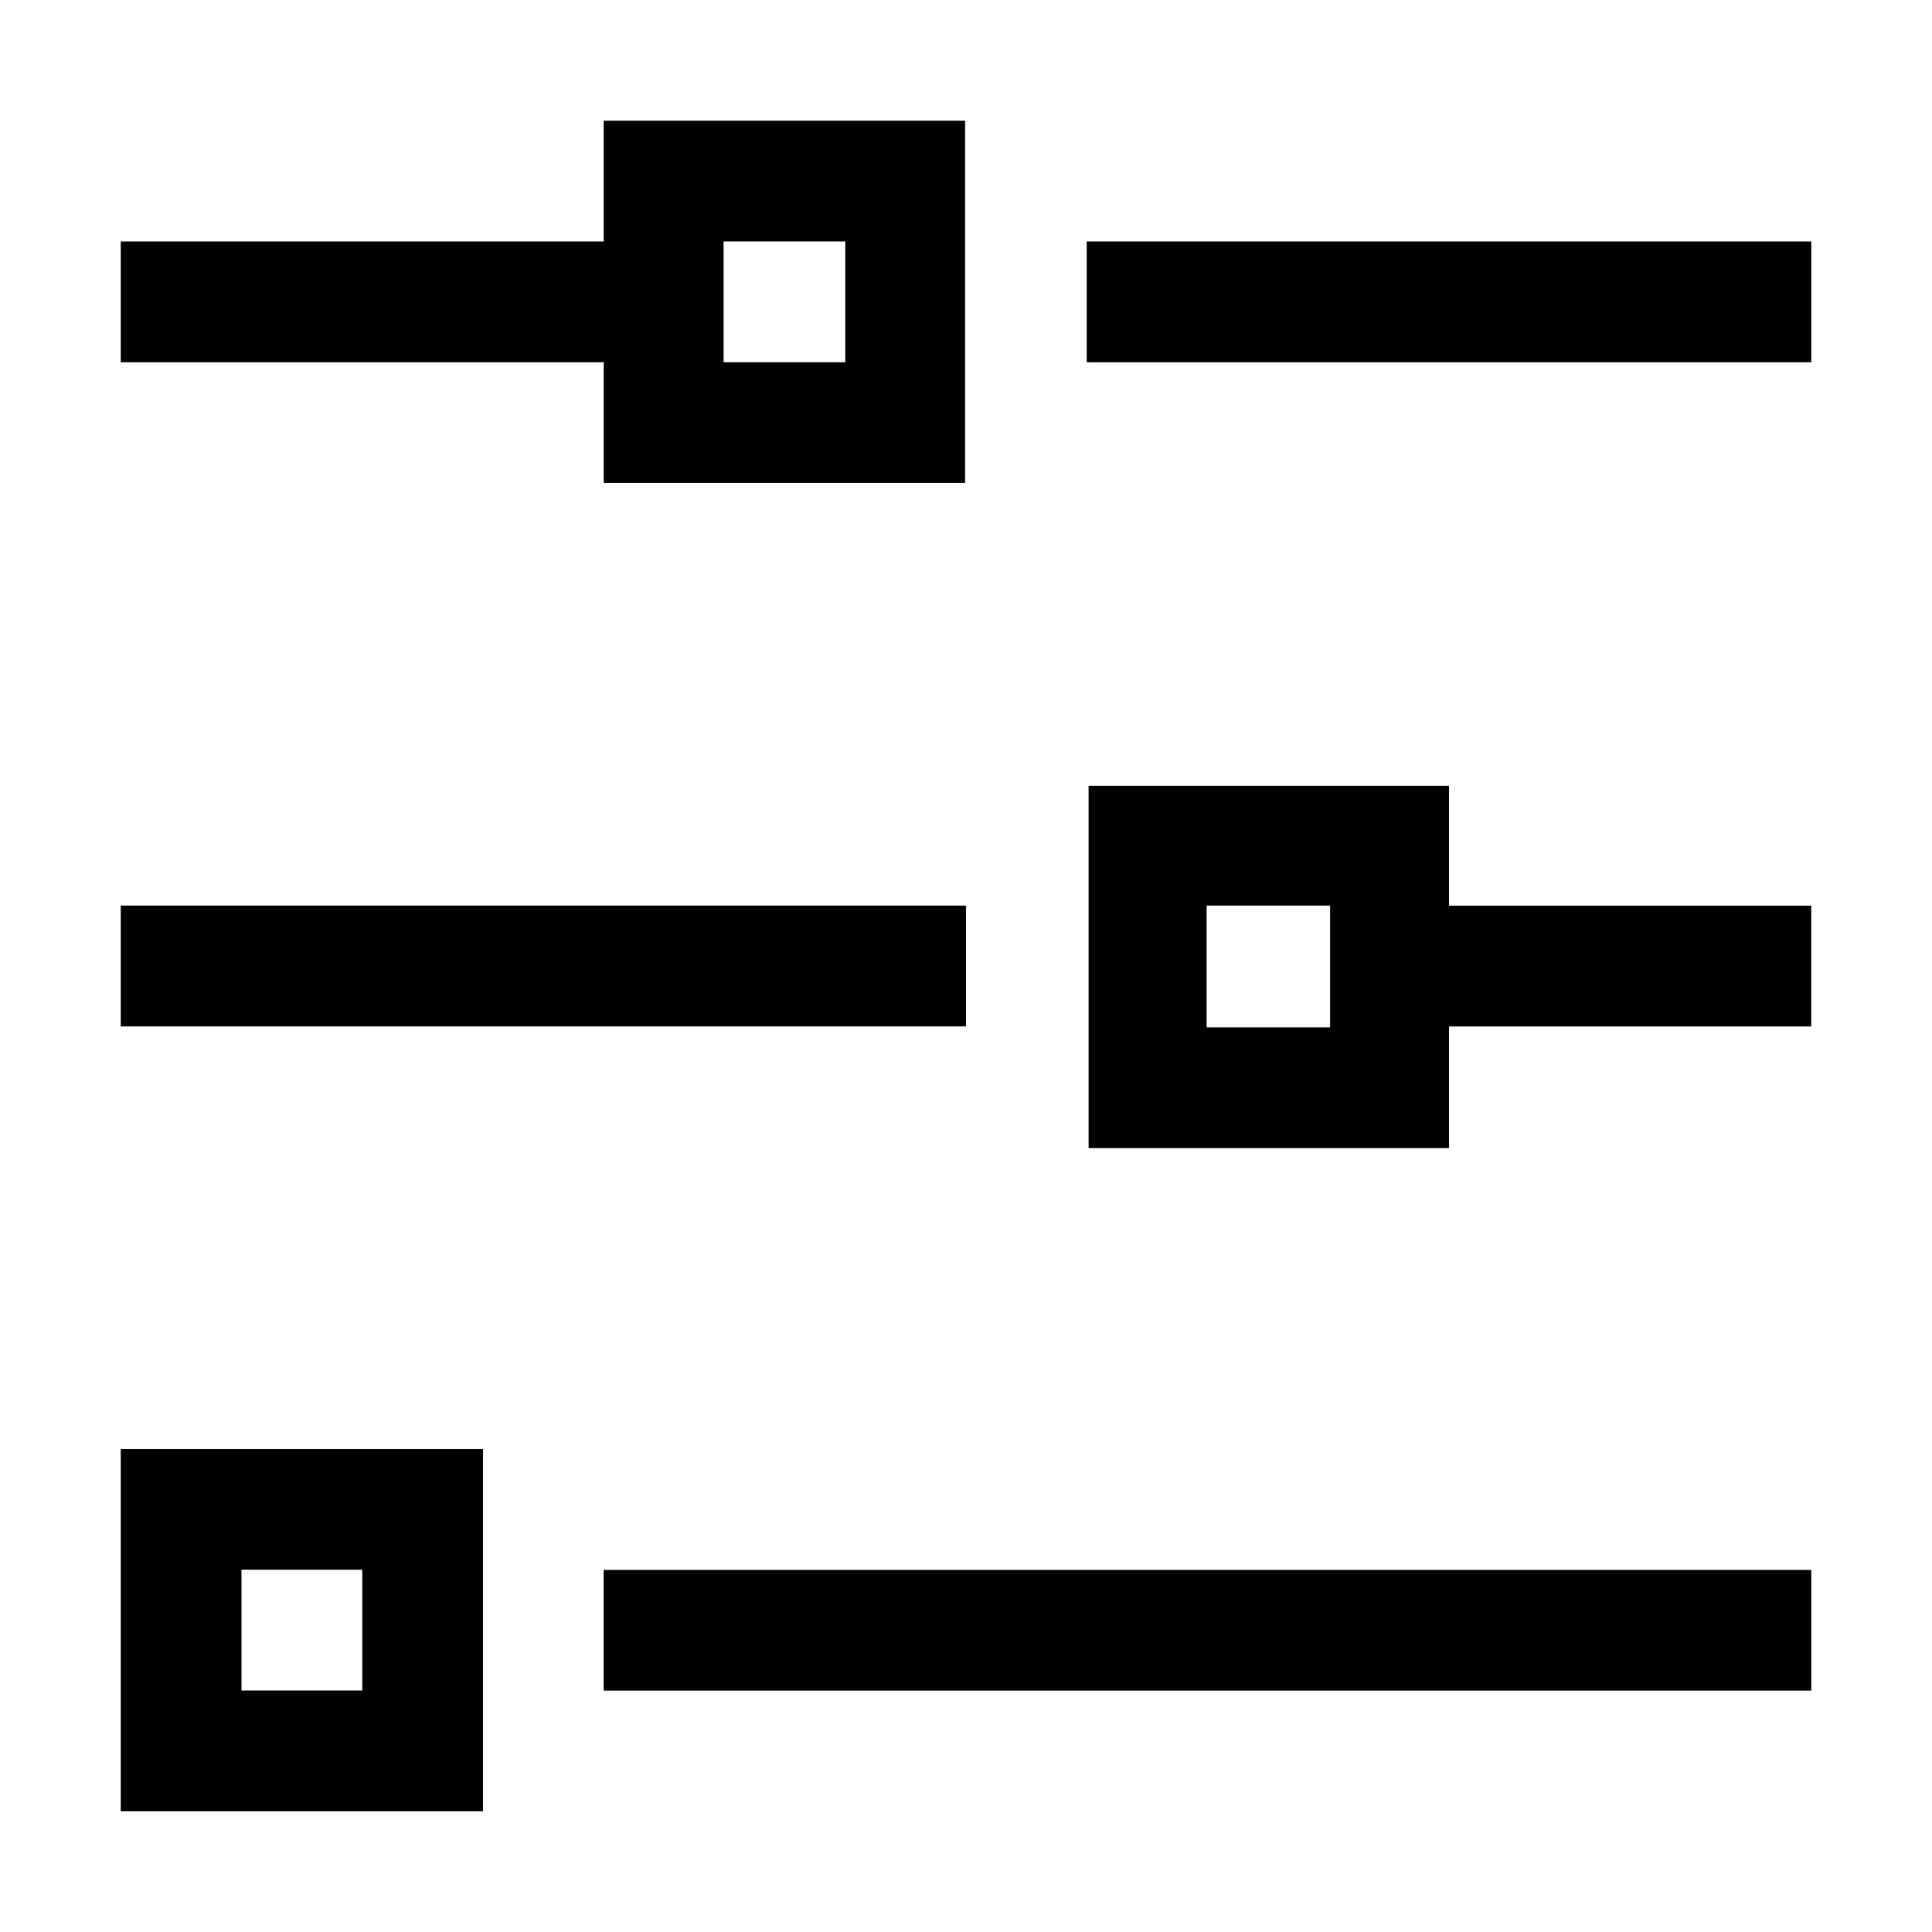
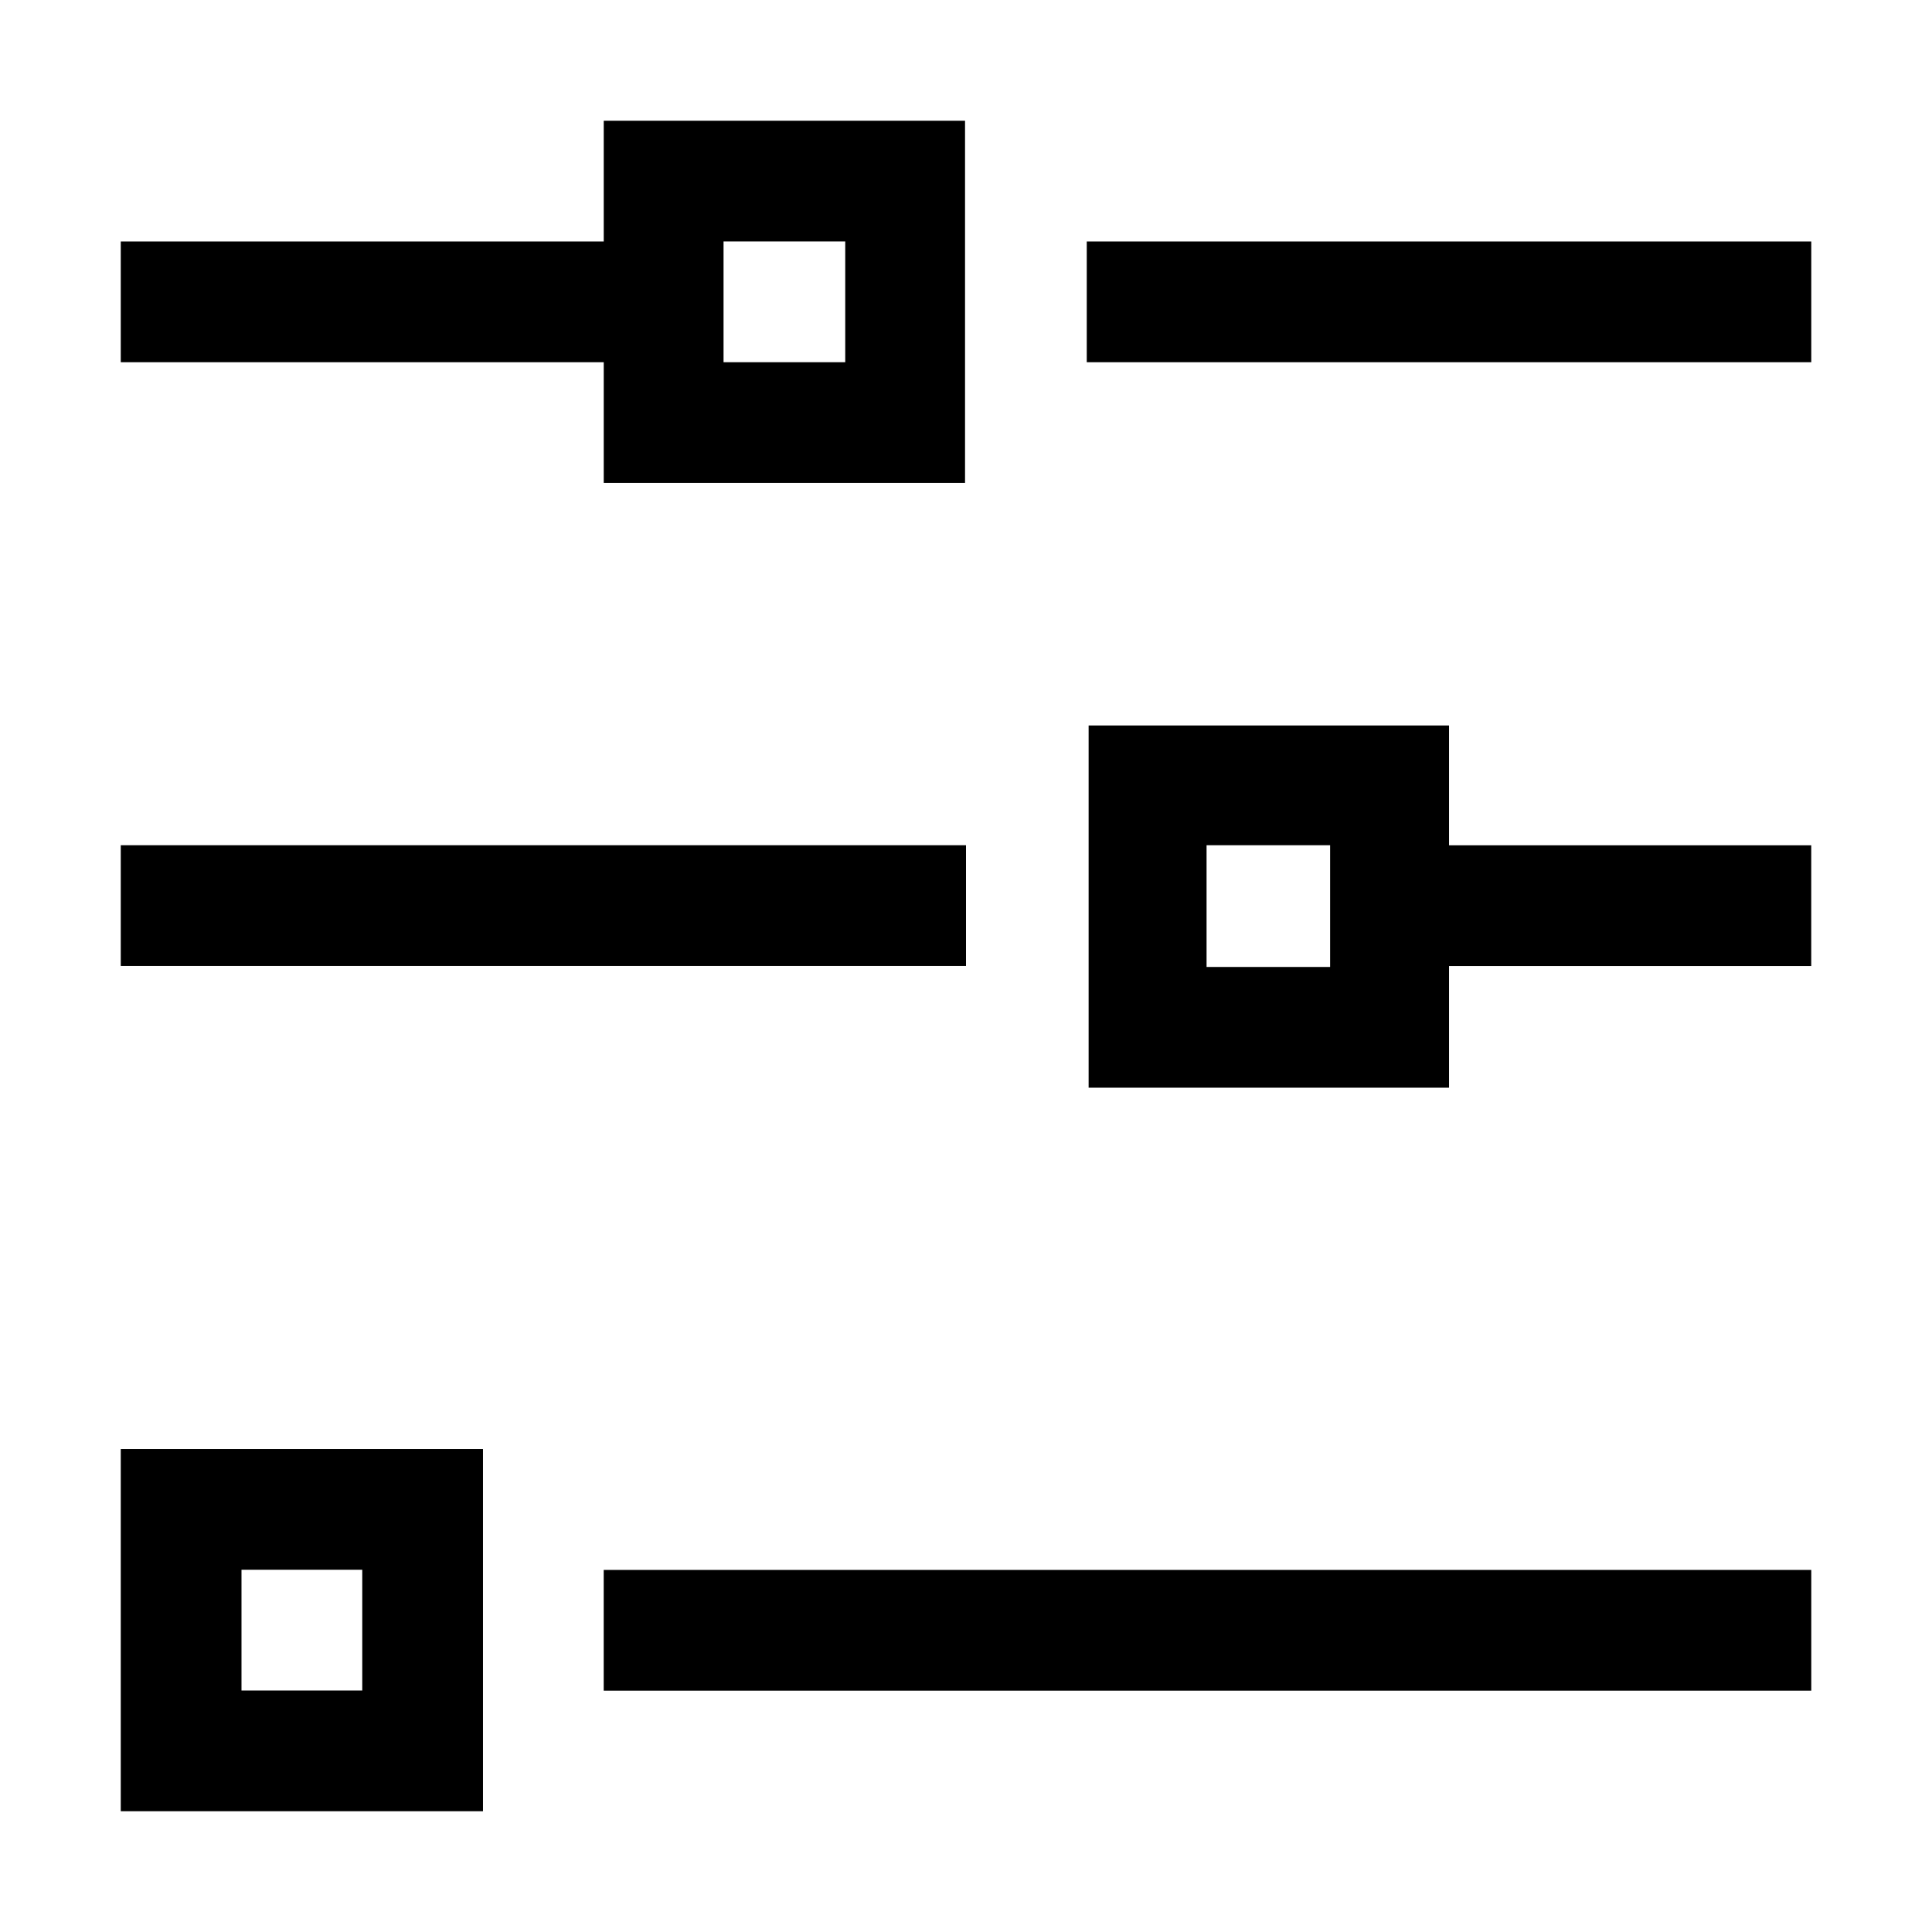
<svg xmlns="http://www.w3.org/2000/svg" xml:space="preserve" width="64px" height="64px" version="1.1" shape-rendering="geometricPrecision" text-rendering="geometricPrecision" image-rendering="optimizeQuality" fill-rule="evenodd" clip-rule="evenodd" viewBox="0 0 6400000 6400000">
-   <g id="Warstwa_1">
-     <path fill="{color}" d="M1999985 399926l1196826 0 0 1199897 -1196826 0 0 -399926 -1599941 0 0 -399927 1599941 0 0 -400044zm4000089 5200576l-4000207 0 0 -399926 4000207 0 0 399926zm-2800074 -2200539l-2799956 0 0 -399926 2799956 0 0 399926zm2800074 -2200066l-2400030 0 0 -399927 2400030 0 0 399927zm-118 2200302l-1199897 0 0 402997 -1193873 0 0 -1199896 1193873 0 0 396973 1199897 0 0 399926zm-1593799 -400162l-409257 0 0 403233 409257 0 0 -403233zm-4006113 1800022l1199897 0 0 1199897 -1199897 0 0 -1199897zm799971 399926l-400045 0 0 400045 400045 0 0 -400045zm1599941 -4400133l-403115 0 0 400045 403115 0 0 -400045z" />
+   <g id="Warstwa_x0020_1">
+     <path fill="black" d="M1999985 399926l1196826 0 0 1199897 -1196826 0 0 -399926 -1599941 0 0 -399927 1599941 0 0 -400044zm4000089 5200576l-4000207 0 0 -399926 4000207 0 0 399926zm-2800074 -2400620l-2799956 0 0 -399926 2799956 0 0 399926zm2800074 -1999985l-2400030 0 0 -399927 2400030 0 0 399927zm-118 2000221l-1199897 0 0 402997 -1193873 0 0 -1199896 1193873 0 0 396973 1199897 0 0 399926zm-1593799 -400162l-409257 0 0 403233 409257 0 0 -403233zm-4006113 2000103l1199897 0 0 1199897 -1199897 0 0 -1199897zm799971 399926l-400045 0 0 400045 400045 0 0 -400045zm1599941 -4400133l-403115 0 0 400045 403115 0 0 -400045z" />
  </g>
</svg>
